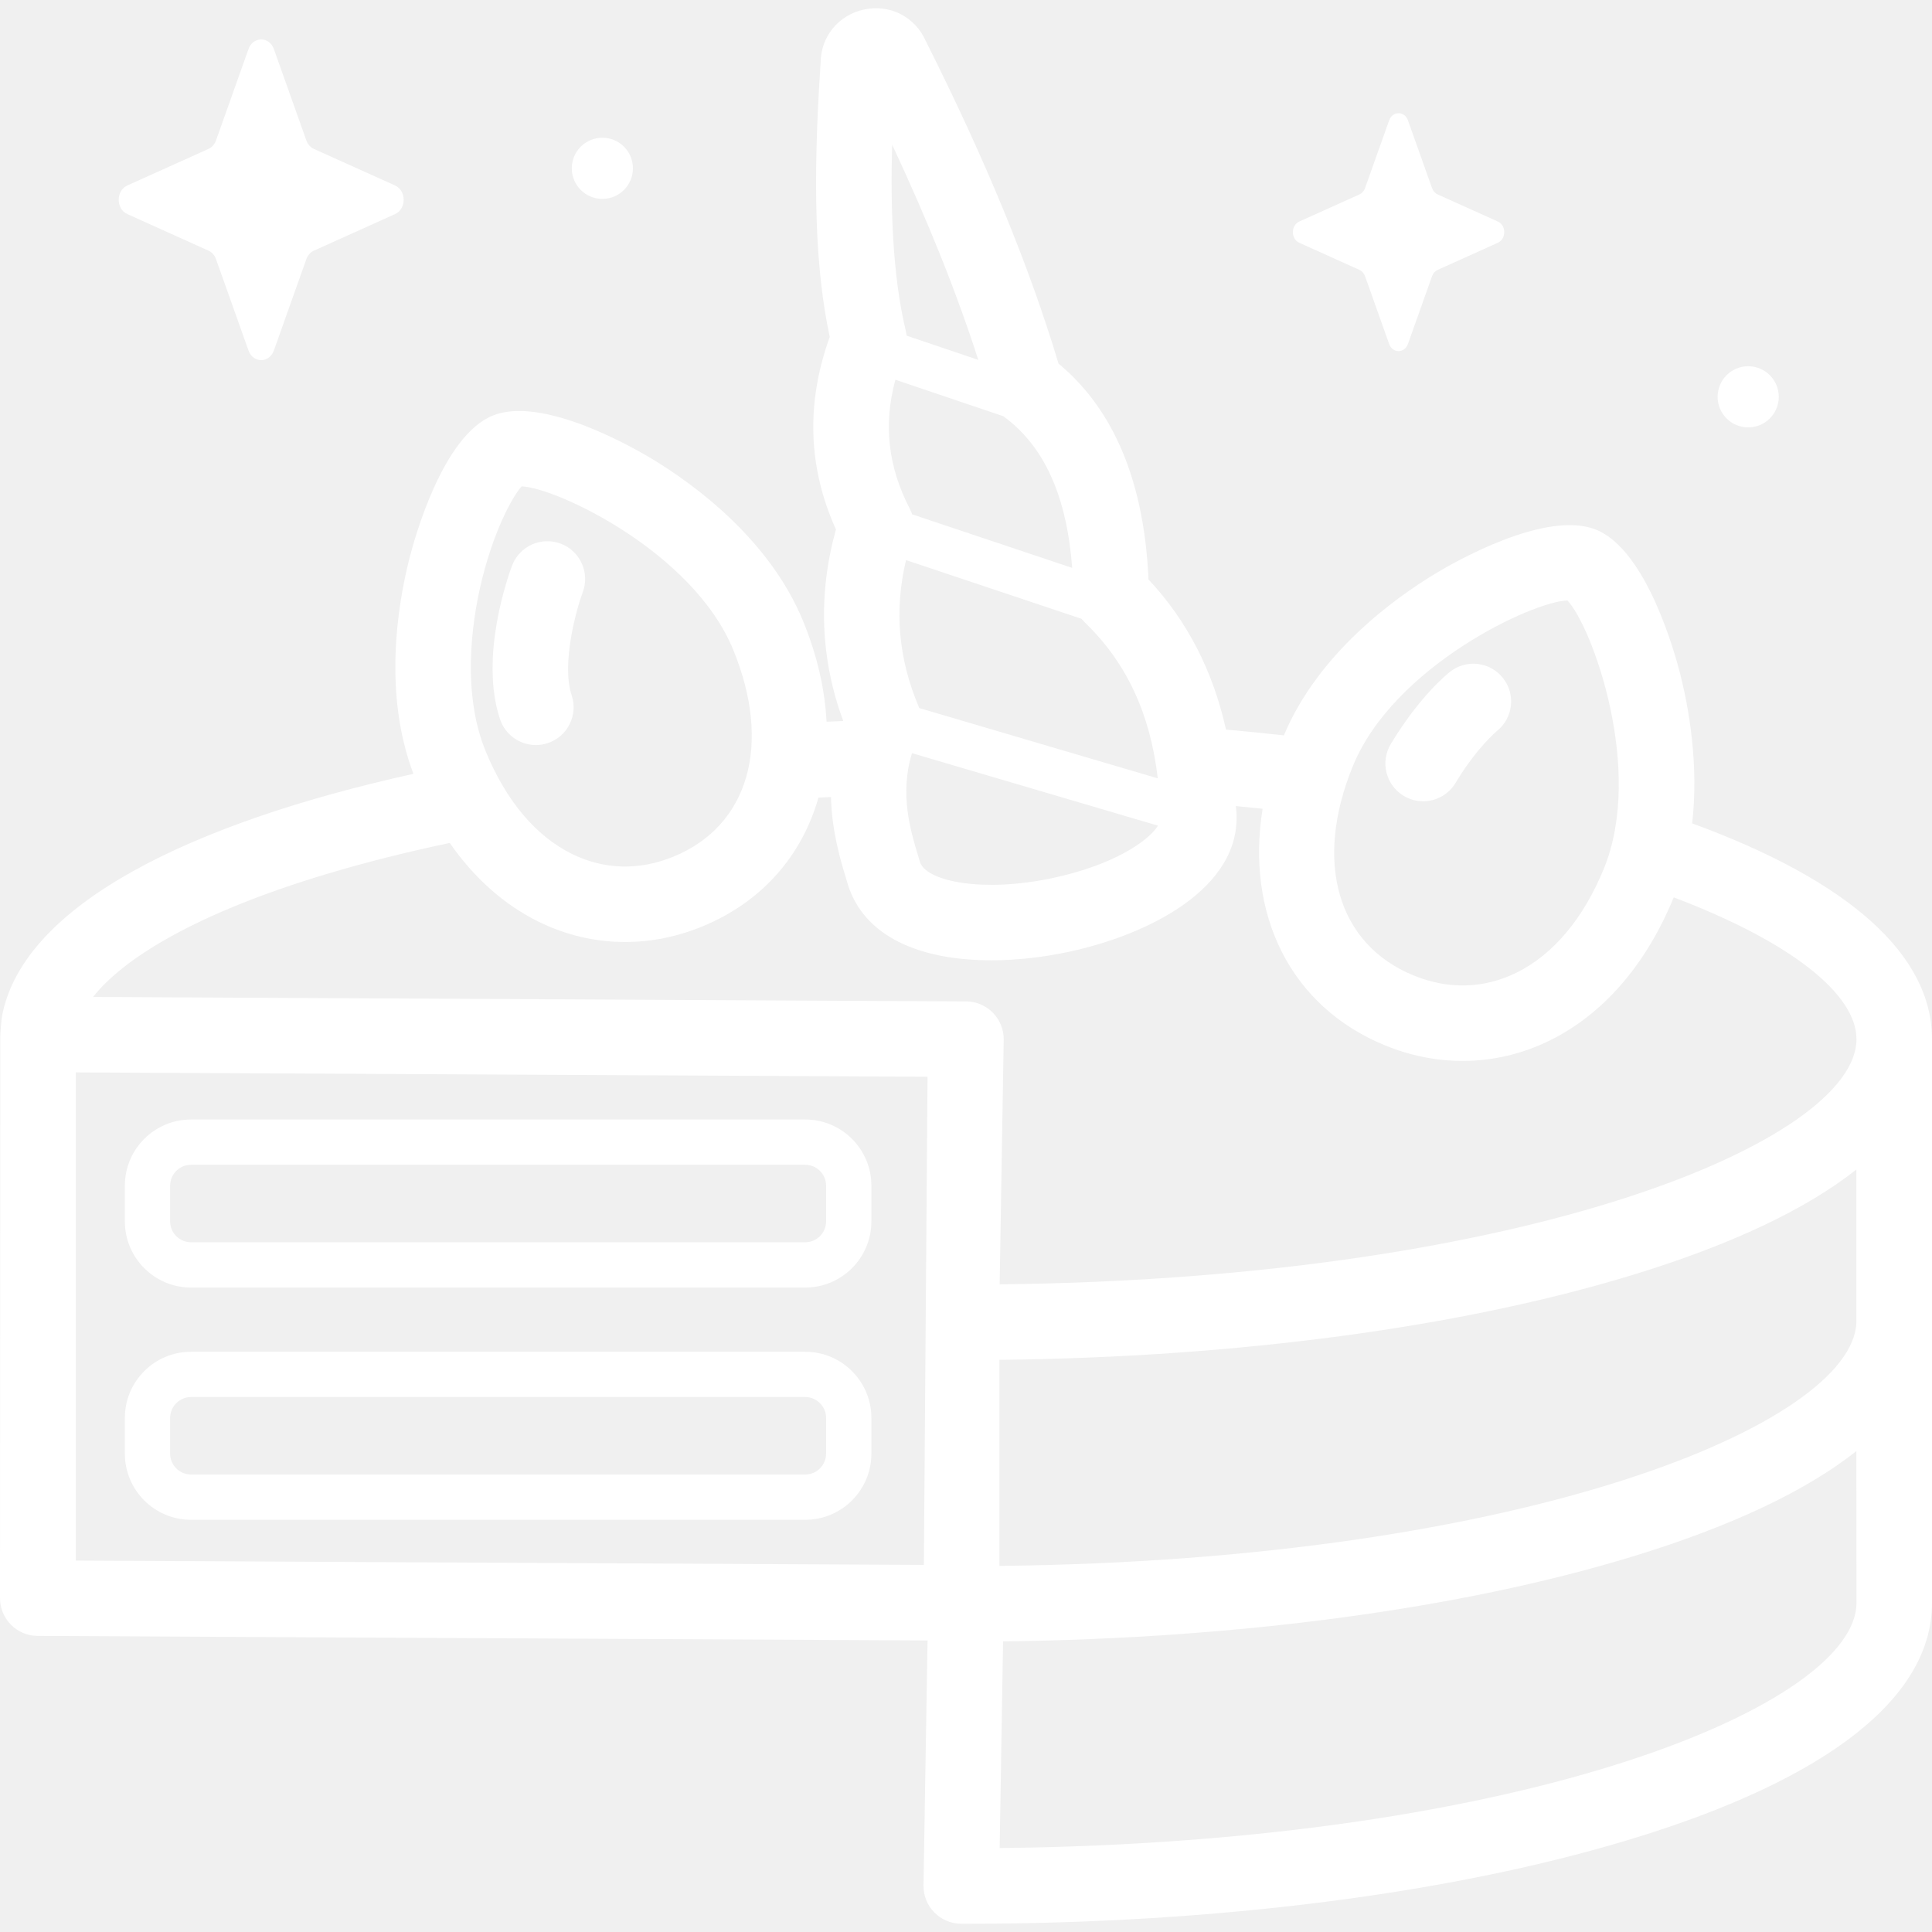
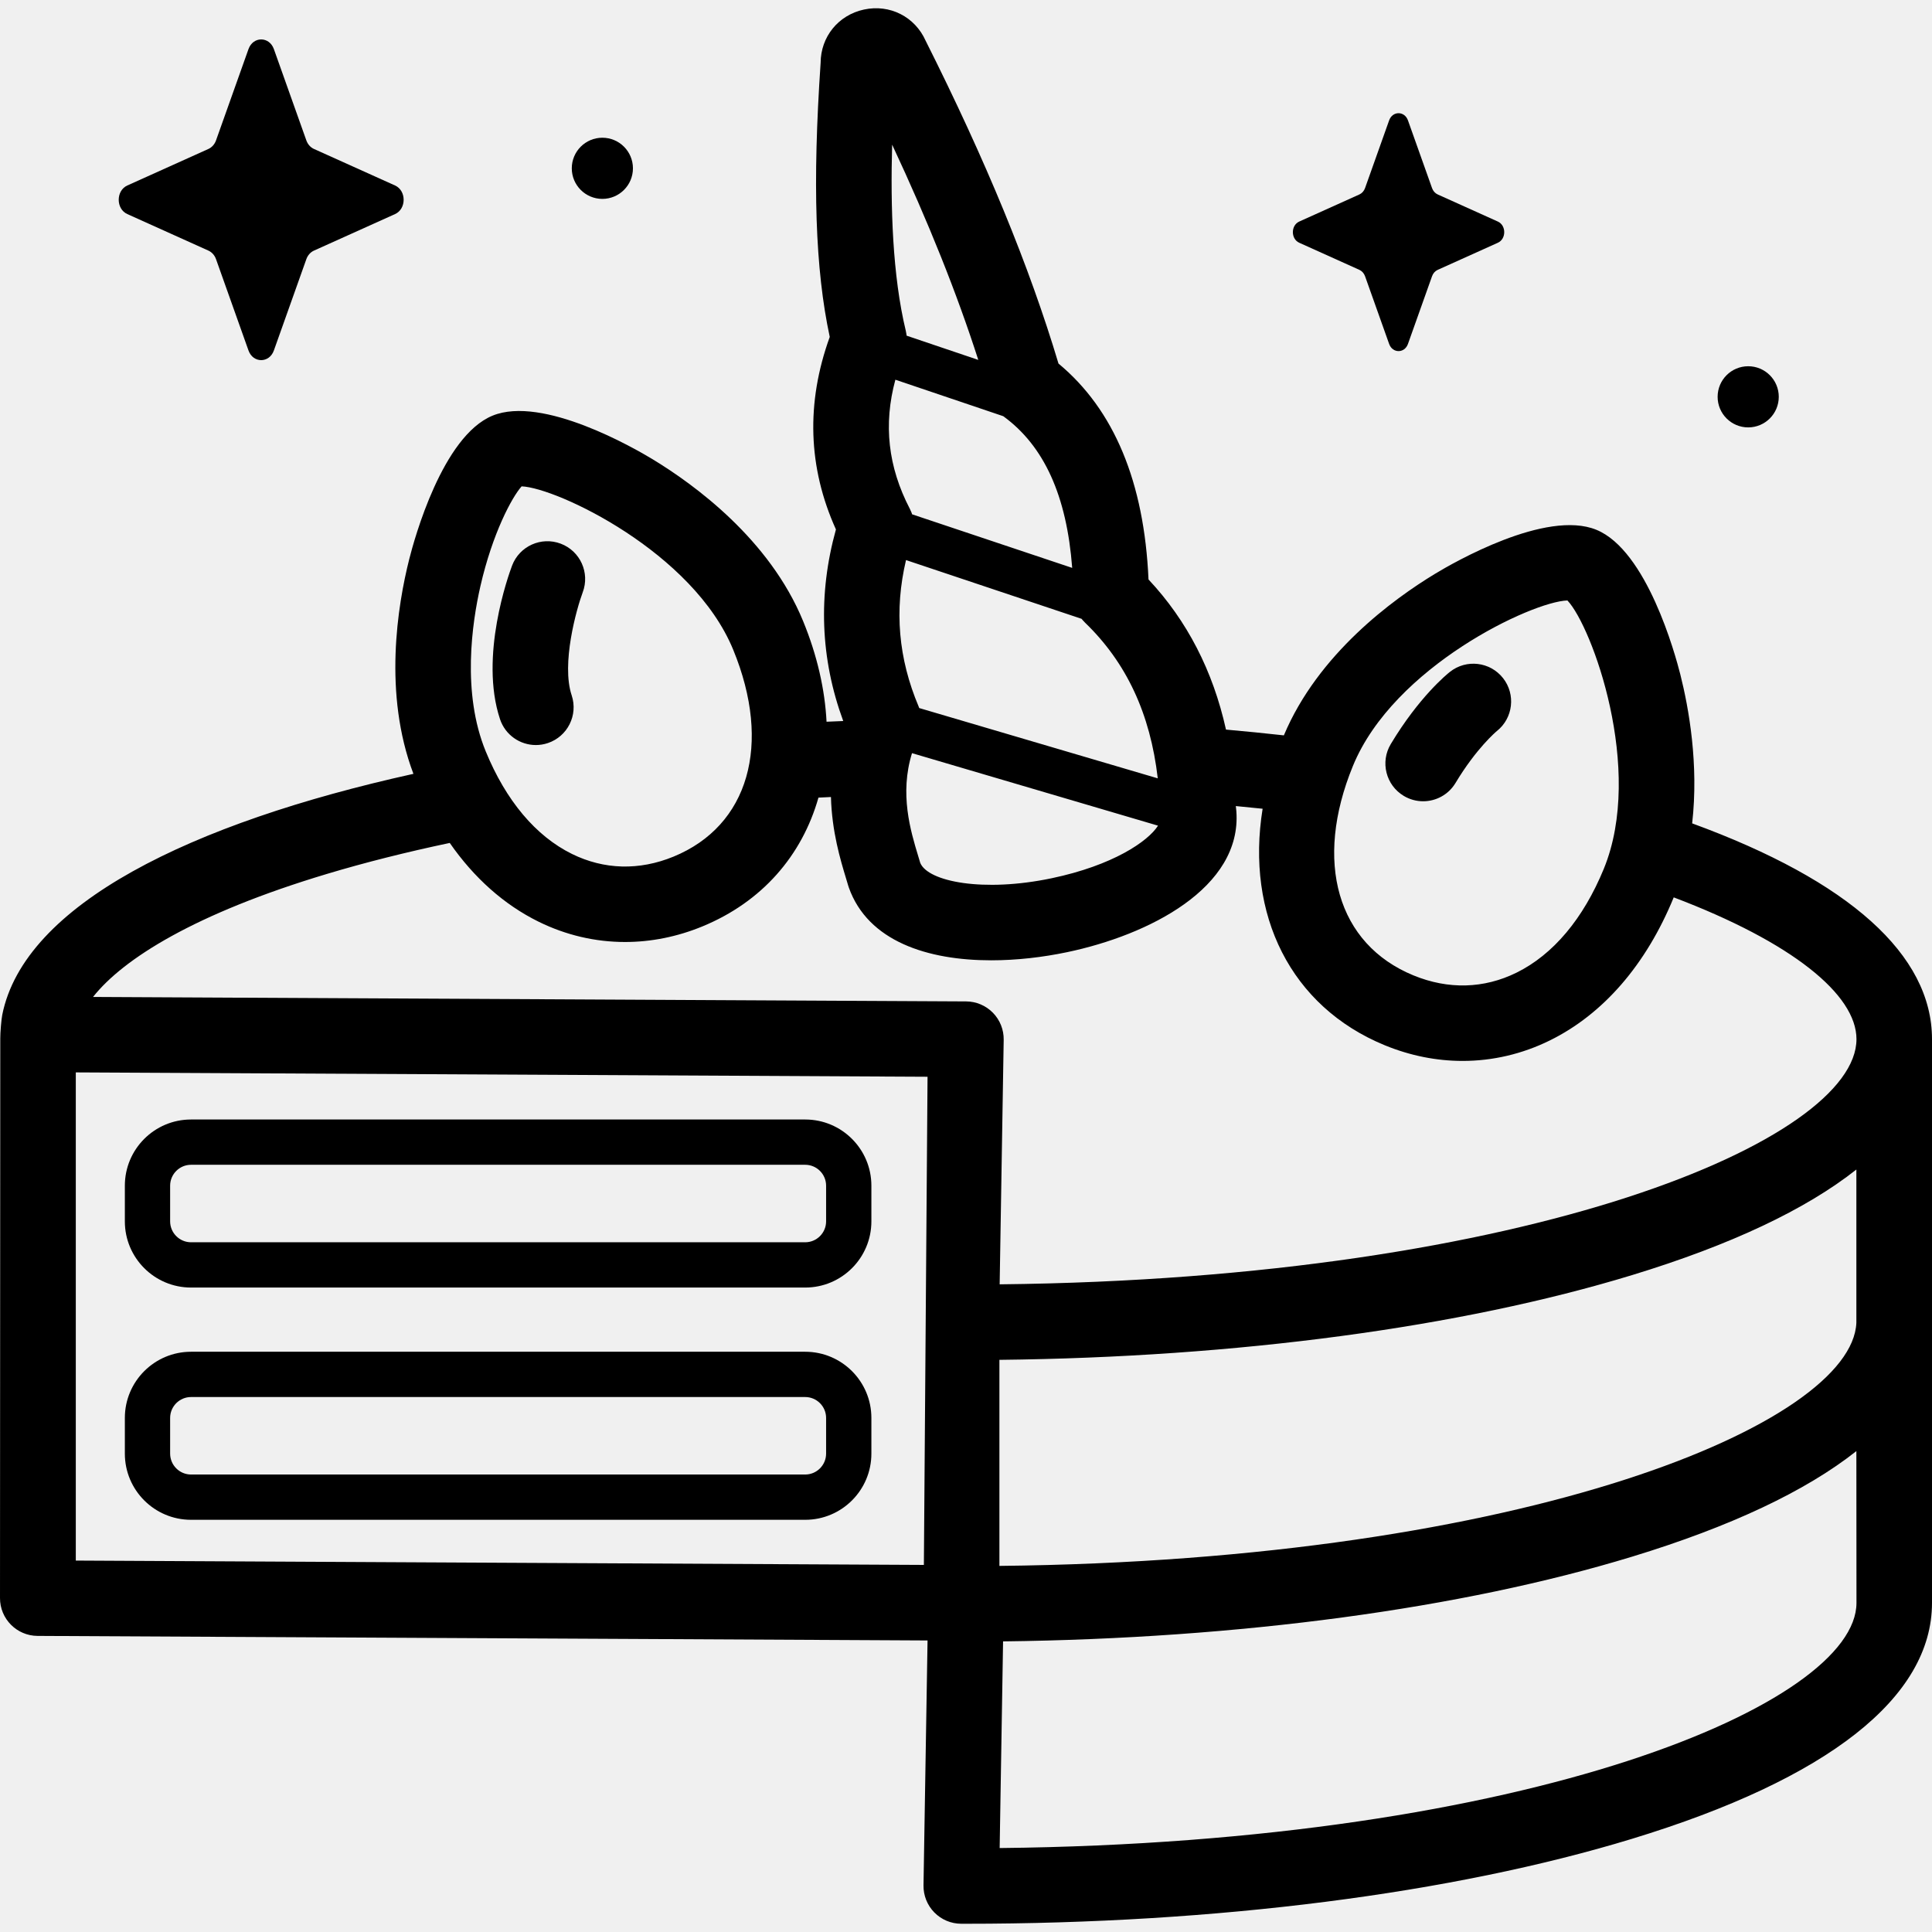
<svg xmlns="http://www.w3.org/2000/svg" id="Capa_1" enable-background="new 0 0 512 512" height="512" viewBox="0 0 512 512" width="512">
  <g>
-     <path d="m72.581 13.013 8.603 24.19c.368 1.036 1.098 1.856 2.018 2.271l21.492 9.683c3.036 1.368 3.036 6.206 0 7.574l-21.492 9.683c-.92.414-1.649 1.235-2.018 2.271l-8.603 24.19c-1.215 3.418-5.514 3.418-6.729 0l-8.603-24.19c-.368-1.036-1.097-1.856-2.018-2.271l-21.492-9.683c-3.036-1.368-3.036-6.206 0-7.574l21.492-9.683c.92-.415 1.649-1.235 2.018-2.271l8.603-24.19c1.216-3.417 5.514-3.417 6.729 0z" fill="white" />
-     <path d="m373.125 31.903 6.382 17.944c.273.768.814 1.377 1.497 1.685l15.943 7.183c2.252 1.015 2.252 4.603 0 5.618l-15.943 7.183c-.683.308-1.223.916-1.497 1.685l-6.382 17.944c-.901 2.535-4.09 2.535-4.991 0l-6.382-17.945c-.273-.768-.814-1.377-1.497-1.685l-15.942-7.183c-2.252-1.015-2.252-4.603 0-5.618l15.942-7.183c.683-.308 1.224-.916 1.497-1.685l6.382-17.944c.901-2.535 4.089-2.535 4.991.001z" fill="white" />
-     <circle cx="463.291" cy="105.161" r="8.103" fill="white" />
-     <path d="m167.736 44.604c0 4.475-3.628 8.104-8.104 8.104-4.475 0-8.103-3.628-8.103-8.104s3.628-8.103 8.103-8.103c4.476 0 8.104 3.628 8.104 8.103z" fill="white" />
-     <path d="m512 275.395c0-22.345-21.901-41.961-63.561-57.194 1.78-15.654-.879-30.506-3.133-39.454-1.371-5.441-8.887-32.86-22.239-38.341-13.35-5.477-37.965 8.748-42.764 11.656-11.102 6.728-30.987 21.205-40.066 42.817-5.056-.56-10.169-1.071-15.338-1.529-3.452-15.556-10.308-28.885-20.534-39.787-1.131-25.796-9.138-45.015-23.855-57.215-7.699-25.727-19.226-53.748-35.203-85.544-2.835-6.367-9.492-9.76-16.357-8.273-6.808 1.473-11.445 7.225-11.475 14.116-2.181 32.025-1.438 54.655 2.417 72.644-6.325 17.474-5.778 34.603 1.639 51.016-4.778 17.217-4.13 34.249 1.923 50.744-.004.01-.007.02-.01.03-1.467.061-2.934.114-4.4.183-.439-8.54-2.465-17.537-6.214-26.67-8.901-21.68-28.816-36.181-39.895-42.896-4.756-2.882-29.152-16.987-42.412-11.541-13.259 5.443-20.71 32.62-22.069 38.012-3.086 12.245-6.941 35.653 1.109 56.907-59 13.043-103.103 34.6-108.965 63.864-.244 1.216-.541 4.78-.525 6.291 0 0-.07 147.863-.072 148.242-.028 5.527 4.43 10.031 9.957 10.059l235.852 1.207-1.071 64.902c-.044 2.68.99 5.267 2.868 7.179 1.879 1.912 4.447 2.991 7.128 2.994l1.248.001c66.233 0 128.927-7.996 176.533-22.514 51.999-15.856 79.484-37.475 79.484-62.518 0-.326 0-149.117 0-149.388zm-491.912 8.801 225.72 1.155-.971 129.368-224.749-1.15zm244.766 130.784v-54.607c62.943-.681 122.187-8.592 167.662-22.459 26.133-7.97 46.068-17.395 59.441-27.978v40.624c-1.158 26.551-87.092 62.936-227.103 64.42zm93.692-212.019c10.806-26.323 47.479-43.55 56.835-43.834 6.459 6.779 20.447 44.802 9.642 71.123-5.425 13.216-13.424 22.731-23.132 27.516-8.643 4.261-18.084 4.512-27.303.727-20.191-8.288-26.488-30.086-16.042-55.532zm-71.705-38.709c.051.061.111.117.163.177.167.188.335.374.515.55.011.011.021.023.032.034 10.948 10.554 17.286 24.109 19.269 41.255l-63.212-18.627c-.023-.062-.053-.121-.077-.182-.028-.07-.047-.142-.077-.212-5.384-12.757-6.492-25.513-3.351-38.822l46.542 15.574c.067.082.127.171.196.253zm20.048 54.556c-2.65 4.163-11.931 10.526-28.192 13.936-18.105 3.795-32.744.916-34.82-4.064-.162-.553-.342-1.145-.533-1.774-2.043-6.735-4.997-16.52-1.654-27.311zm-70.463-180.476c9.631 20.58 17.17 39.43 22.829 57.047l-18.987-6.42c-.007-.061-.017-.121-.025-.182-.016-.126-.04-.252-.061-.378-.033-.203-.068-.405-.114-.605-.01-.042-.013-.083-.024-.125-3.543-14.691-4.075-32.926-3.618-49.337zm.857 62.295 28.591 9.668c.01.007.02.013.03.021.008.006.015.012.022.018 10.779 7.859 16.763 21.049 18.218 40.163l-42.426-14.197c-.057-.171-.108-.344-.174-.512-.032-.08-.073-.158-.107-.238-.096-.226-.194-.451-.306-.67-.006-.012-.011-.025-.017-.037-5.779-11.118-7.037-22.373-3.831-34.216zm-109.978 54.751c3.21-14.068 8.384-23.654 10.93-26.491 9.341.373 45.448 17.416 56.077 43.308 10.313 25.122 4.104 46.639-15.818 54.818-9.096 3.734-18.408 3.485-26.932-.716-9.583-4.724-17.481-14.121-22.84-27.175 0-.001 0-.001 0-.001-6.374-15.525-3.624-34.07-1.417-43.743zm-40.621 76.208c10.152-3.044 21.036-5.779 32.506-8.199 6.438 9.264 14.384 16.357 23.522 20.862 7.282 3.589 15.071 5.39 22.937 5.39 6.853-.001 13.765-1.368 20.447-4.11 15.891-6.524 26.455-18.829 30.803-34.153 1.102-.055 2.206-.107 3.312-.157.235 9.136 2.537 16.742 3.979 21.496.208.686.401 1.321.569 1.904.055.188.115.375.18.56 5.068 14.328 20.976 19.314 37.748 19.314 6.785 0 13.711-.816 20.118-2.16 21.619-4.533 46.335-17.033 44.843-37.343 0-.003-.001-.007-.001-.011-.035-.473-.084-.922-.141-1.363 2.392.225 4.755.463 7.101.709-4.526 28.041 7.414 52.435 32.38 62.685 6.739 2.766 13.709 4.145 20.622 4.145 7.932 0 15.789-1.816 23.132-5.436 14.15-6.975 25.492-20.07 32.799-37.868 0 0 0 0 0-.001.005-.012.009-.024.014-.037 31.355 11.881 48.43 25.746 48.43 37.579 0 26.592-86.125 63.467-227.064 64.969l1.069-64.803c.044-2.673-.984-5.254-2.854-7.165s-4.427-2.995-7.101-3.008l-231.376-1.184c8.018-10.126 27.014-22.115 62.026-32.615zm178.236 258.167.904-54.769c62.582-.751 121.451-8.652 166.692-22.449 26.133-7.969 46.068-17.395 59.441-27.978 0 0 .028 40.086.028 40.226-.001 26.592-86.126 63.468-227.065 64.97z" fill="white" />
-     <path d="m142.005 197.444c-4.19 0-8.095-2.653-9.493-6.846-5.547-16.642 2.276-38.279 3.187-40.692 1.951-5.172 7.726-7.782 12.896-5.83 5.169 1.95 7.779 7.719 5.833 12.889-1.651 4.429-5.722 18.919-2.928 27.304 1.748 5.243-1.086 10.911-6.33 12.659-1.048.35-2.116.516-3.165.516z" fill="white" />
-     <path d="m377.143 212.343c-1.753 0-3.528-.46-5.14-1.427-4.74-2.844-6.276-8.992-3.433-13.731 7.496-12.493 14.874-18.501 15.69-19.145 4.342-3.423 10.634-2.678 14.056 1.661 3.408 4.321 2.686 10.578-1.604 14.01-.222.185-5.477 4.603-10.978 13.772-1.876 3.128-5.191 4.86-8.591 4.86z" fill="white" />
-     <path d="m213.383 308.679c3.057 0 5.543 2.487 5.543 5.543v9.449c0 3.057-2.487 5.543-5.543 5.543h-162.754c-3.057 0-5.543-2.487-5.543-5.543v-9.449c0-3.057 2.487-5.543 5.543-5.543zm0-12h-162.754c-9.689 0-17.543 7.854-17.543 17.543v9.449c0 9.689 7.855 17.543 17.543 17.543h162.754c9.689 0 17.543-7.854 17.543-17.543v-9.449c0-9.689-7.855-17.543-17.543-17.543z" fill="white" />
-     <path d="m213.383 370.228c3.057 0 5.543 2.487 5.543 5.543v9.449c0 3.057-2.487 5.543-5.543 5.543h-162.754c-3.057 0-5.543-2.487-5.543-5.543v-9.449c0-3.057 2.487-5.543 5.543-5.543zm0-12h-162.754c-9.689 0-17.543 7.854-17.543 17.543v9.449c0 9.689 7.855 17.543 17.543 17.543h162.754c9.689 0 17.543-7.854 17.543-17.543v-9.449c0-9.689-7.855-17.543-17.543-17.543z" fill="white" />
+     <path d="m72.581 13.013 8.603 24.19c.368 1.036 1.098 1.856 2.018 2.271l21.492 9.683c3.036 1.368 3.036 6.206 0 7.574l-21.492 9.683c-.92.414-1.649 1.235-2.018 2.271l-8.603 24.19c-1.215 3.418-5.514 3.418-6.729 0l-8.603-24.19c-.368-1.036-1.097-1.856-2.018-2.271l-21.492-9.683c-3.036-1.368-3.036-6.206 0-7.574l21.492-9.683c.92-.415 1.649-1.235 2.018-2.271l8.603-24.19c1.216-3.417 5.514-3.417 6.729 0z" />
+     <path d="m373.125 31.903 6.382 17.944c.273.768.814 1.377 1.497 1.685l15.943 7.183c2.252 1.015 2.252 4.603 0 5.618l-15.943 7.183c-.683.308-1.223.916-1.497 1.685l-6.382 17.944c-.901 2.535-4.09 2.535-4.991 0l-6.382-17.945c-.273-.768-.814-1.377-1.497-1.685l-15.942-7.183c-2.252-1.015-2.252-4.603 0-5.618l15.942-7.183c.683-.308 1.224-.916 1.497-1.685l6.382-17.944c.901-2.535 4.089-2.535 4.991.001z" />
+     <circle cx="463.291" cy="105.161" r="8.103" />
+     <path d="m167.736 44.604c0 4.475-3.628 8.104-8.104 8.104-4.475 0-8.103-3.628-8.103-8.104s3.628-8.103 8.103-8.103c4.476 0 8.104 3.628 8.104 8.103z" />
+     <path d="m512 275.395c0-22.345-21.901-41.961-63.561-57.194 1.78-15.654-.879-30.506-3.133-39.454-1.371-5.441-8.887-32.86-22.239-38.341-13.35-5.477-37.965 8.748-42.764 11.656-11.102 6.728-30.987 21.205-40.066 42.817-5.056-.56-10.169-1.071-15.338-1.529-3.452-15.556-10.308-28.885-20.534-39.787-1.131-25.796-9.138-45.015-23.855-57.215-7.699-25.727-19.226-53.748-35.203-85.544-2.835-6.367-9.492-9.76-16.357-8.273-6.808 1.473-11.445 7.225-11.475 14.116-2.181 32.025-1.438 54.655 2.417 72.644-6.325 17.474-5.778 34.603 1.639 51.016-4.778 17.217-4.13 34.249 1.923 50.744-.004.01-.007.02-.01.03-1.467.061-2.934.114-4.4.183-.439-8.54-2.465-17.537-6.214-26.67-8.901-21.68-28.816-36.181-39.895-42.896-4.756-2.882-29.152-16.987-42.412-11.541-13.259 5.443-20.71 32.62-22.069 38.012-3.086 12.245-6.941 35.653 1.109 56.907-59 13.043-103.103 34.6-108.965 63.864-.244 1.216-.541 4.78-.525 6.291 0 0-.07 147.863-.072 148.242-.028 5.527 4.43 10.031 9.957 10.059l235.852 1.207-1.071 64.902c-.044 2.68.99 5.267 2.868 7.179 1.879 1.912 4.447 2.991 7.128 2.994l1.248.001c66.233 0 128.927-7.996 176.533-22.514 51.999-15.856 79.484-37.475 79.484-62.518 0-.326 0-149.117 0-149.388zm-491.912 8.801 225.72 1.155-.971 129.368-224.749-1.15zm244.766 130.784v-54.607c62.943-.681 122.187-8.592 167.662-22.459 26.133-7.97 46.068-17.395 59.441-27.978v40.624c-1.158 26.551-87.092 62.936-227.103 64.42zm93.692-212.019c10.806-26.323 47.479-43.55 56.835-43.834 6.459 6.779 20.447 44.802 9.642 71.123-5.425 13.216-13.424 22.731-23.132 27.516-8.643 4.261-18.084 4.512-27.303.727-20.191-8.288-26.488-30.086-16.042-55.532zm-71.705-38.709c.051.061.111.117.163.177.167.188.335.374.515.55.011.011.021.023.032.034 10.948 10.554 17.286 24.109 19.269 41.255l-63.212-18.627c-.023-.062-.053-.121-.077-.182-.028-.07-.047-.142-.077-.212-5.384-12.757-6.492-25.513-3.351-38.822l46.542 15.574c.067.082.127.171.196.253zm20.048 54.556c-2.65 4.163-11.931 10.526-28.192 13.936-18.105 3.795-32.744.916-34.82-4.064-.162-.553-.342-1.145-.533-1.774-2.043-6.735-4.997-16.52-1.654-27.311zm-70.463-180.476c9.631 20.58 17.17 39.43 22.829 57.047l-18.987-6.42c-.007-.061-.017-.121-.025-.182-.016-.126-.04-.252-.061-.378-.033-.203-.068-.405-.114-.605-.01-.042-.013-.083-.024-.125-3.543-14.691-4.075-32.926-3.618-49.337zm.857 62.295 28.591 9.668c.01.007.02.013.03.021.008.006.015.012.022.018 10.779 7.859 16.763 21.049 18.218 40.163l-42.426-14.197c-.057-.171-.108-.344-.174-.512-.032-.08-.073-.158-.107-.238-.096-.226-.194-.451-.306-.67-.006-.012-.011-.025-.017-.037-5.779-11.118-7.037-22.373-3.831-34.216zm-109.978 54.751c3.21-14.068 8.384-23.654 10.93-26.491 9.341.373 45.448 17.416 56.077 43.308 10.313 25.122 4.104 46.639-15.818 54.818-9.096 3.734-18.408 3.485-26.932-.716-9.583-4.724-17.481-14.121-22.84-27.175 0-.001 0-.001 0-.001-6.374-15.525-3.624-34.07-1.417-43.743zm-40.621 76.208c10.152-3.044 21.036-5.779 32.506-8.199 6.438 9.264 14.384 16.357 23.522 20.862 7.282 3.589 15.071 5.39 22.937 5.39 6.853-.001 13.765-1.368 20.447-4.11 15.891-6.524 26.455-18.829 30.803-34.153 1.102-.055 2.206-.107 3.312-.157.235 9.136 2.537 16.742 3.979 21.496.208.686.401 1.321.569 1.904.055.188.115.375.18.56 5.068 14.328 20.976 19.314 37.748 19.314 6.785 0 13.711-.816 20.118-2.16 21.619-4.533 46.335-17.033 44.843-37.343 0-.003-.001-.007-.001-.011-.035-.473-.084-.922-.141-1.363 2.392.225 4.755.463 7.101.709-4.526 28.041 7.414 52.435 32.38 62.685 6.739 2.766 13.709 4.145 20.622 4.145 7.932 0 15.789-1.816 23.132-5.436 14.15-6.975 25.492-20.07 32.799-37.868 0 0 0 0 0-.001.005-.012.009-.024.014-.037 31.355 11.881 48.43 25.746 48.43 37.579 0 26.592-86.125 63.467-227.064 64.969l1.069-64.803c.044-2.673-.984-5.254-2.854-7.165s-4.427-2.995-7.101-3.008l-231.376-1.184c8.018-10.126 27.014-22.115 62.026-32.615zm178.236 258.167.904-54.769c62.582-.751 121.451-8.652 166.692-22.449 26.133-7.969 46.068-17.395 59.441-27.978 0 0 .028 40.086.028 40.226-.001 26.592-86.126 63.468-227.065 64.97z" />
+     <path d="m142.005 197.444c-4.19 0-8.095-2.653-9.493-6.846-5.547-16.642 2.276-38.279 3.187-40.692 1.951-5.172 7.726-7.782 12.896-5.83 5.169 1.95 7.779 7.719 5.833 12.889-1.651 4.429-5.722 18.919-2.928 27.304 1.748 5.243-1.086 10.911-6.33 12.659-1.048.35-2.116.516-3.165.516z" />
+     <path d="m377.143 212.343c-1.753 0-3.528-.46-5.14-1.427-4.74-2.844-6.276-8.992-3.433-13.731 7.496-12.493 14.874-18.501 15.69-19.145 4.342-3.423 10.634-2.678 14.056 1.661 3.408 4.321 2.686 10.578-1.604 14.01-.222.185-5.477 4.603-10.978 13.772-1.876 3.128-5.191 4.86-8.591 4.86z" />
+     <path d="m213.383 308.679c3.057 0 5.543 2.487 5.543 5.543v9.449c0 3.057-2.487 5.543-5.543 5.543h-162.754c-3.057 0-5.543-2.487-5.543-5.543v-9.449c0-3.057 2.487-5.543 5.543-5.543zm0-12h-162.754c-9.689 0-17.543 7.854-17.543 17.543v9.449c0 9.689 7.855 17.543 17.543 17.543h162.754c9.689 0 17.543-7.854 17.543-17.543v-9.449c0-9.689-7.855-17.543-17.543-17.543z" />
+     <path d="m213.383 370.228c3.057 0 5.543 2.487 5.543 5.543v9.449c0 3.057-2.487 5.543-5.543 5.543h-162.754c-3.057 0-5.543-2.487-5.543-5.543v-9.449c0-3.057 2.487-5.543 5.543-5.543zm0-12h-162.754c-9.689 0-17.543 7.854-17.543 17.543v9.449c0 9.689 7.855 17.543 17.543 17.543h162.754c9.689 0 17.543-7.854 17.543-17.543v-9.449c0-9.689-7.855-17.543-17.543-17.543z" />
  </g>
</svg>
